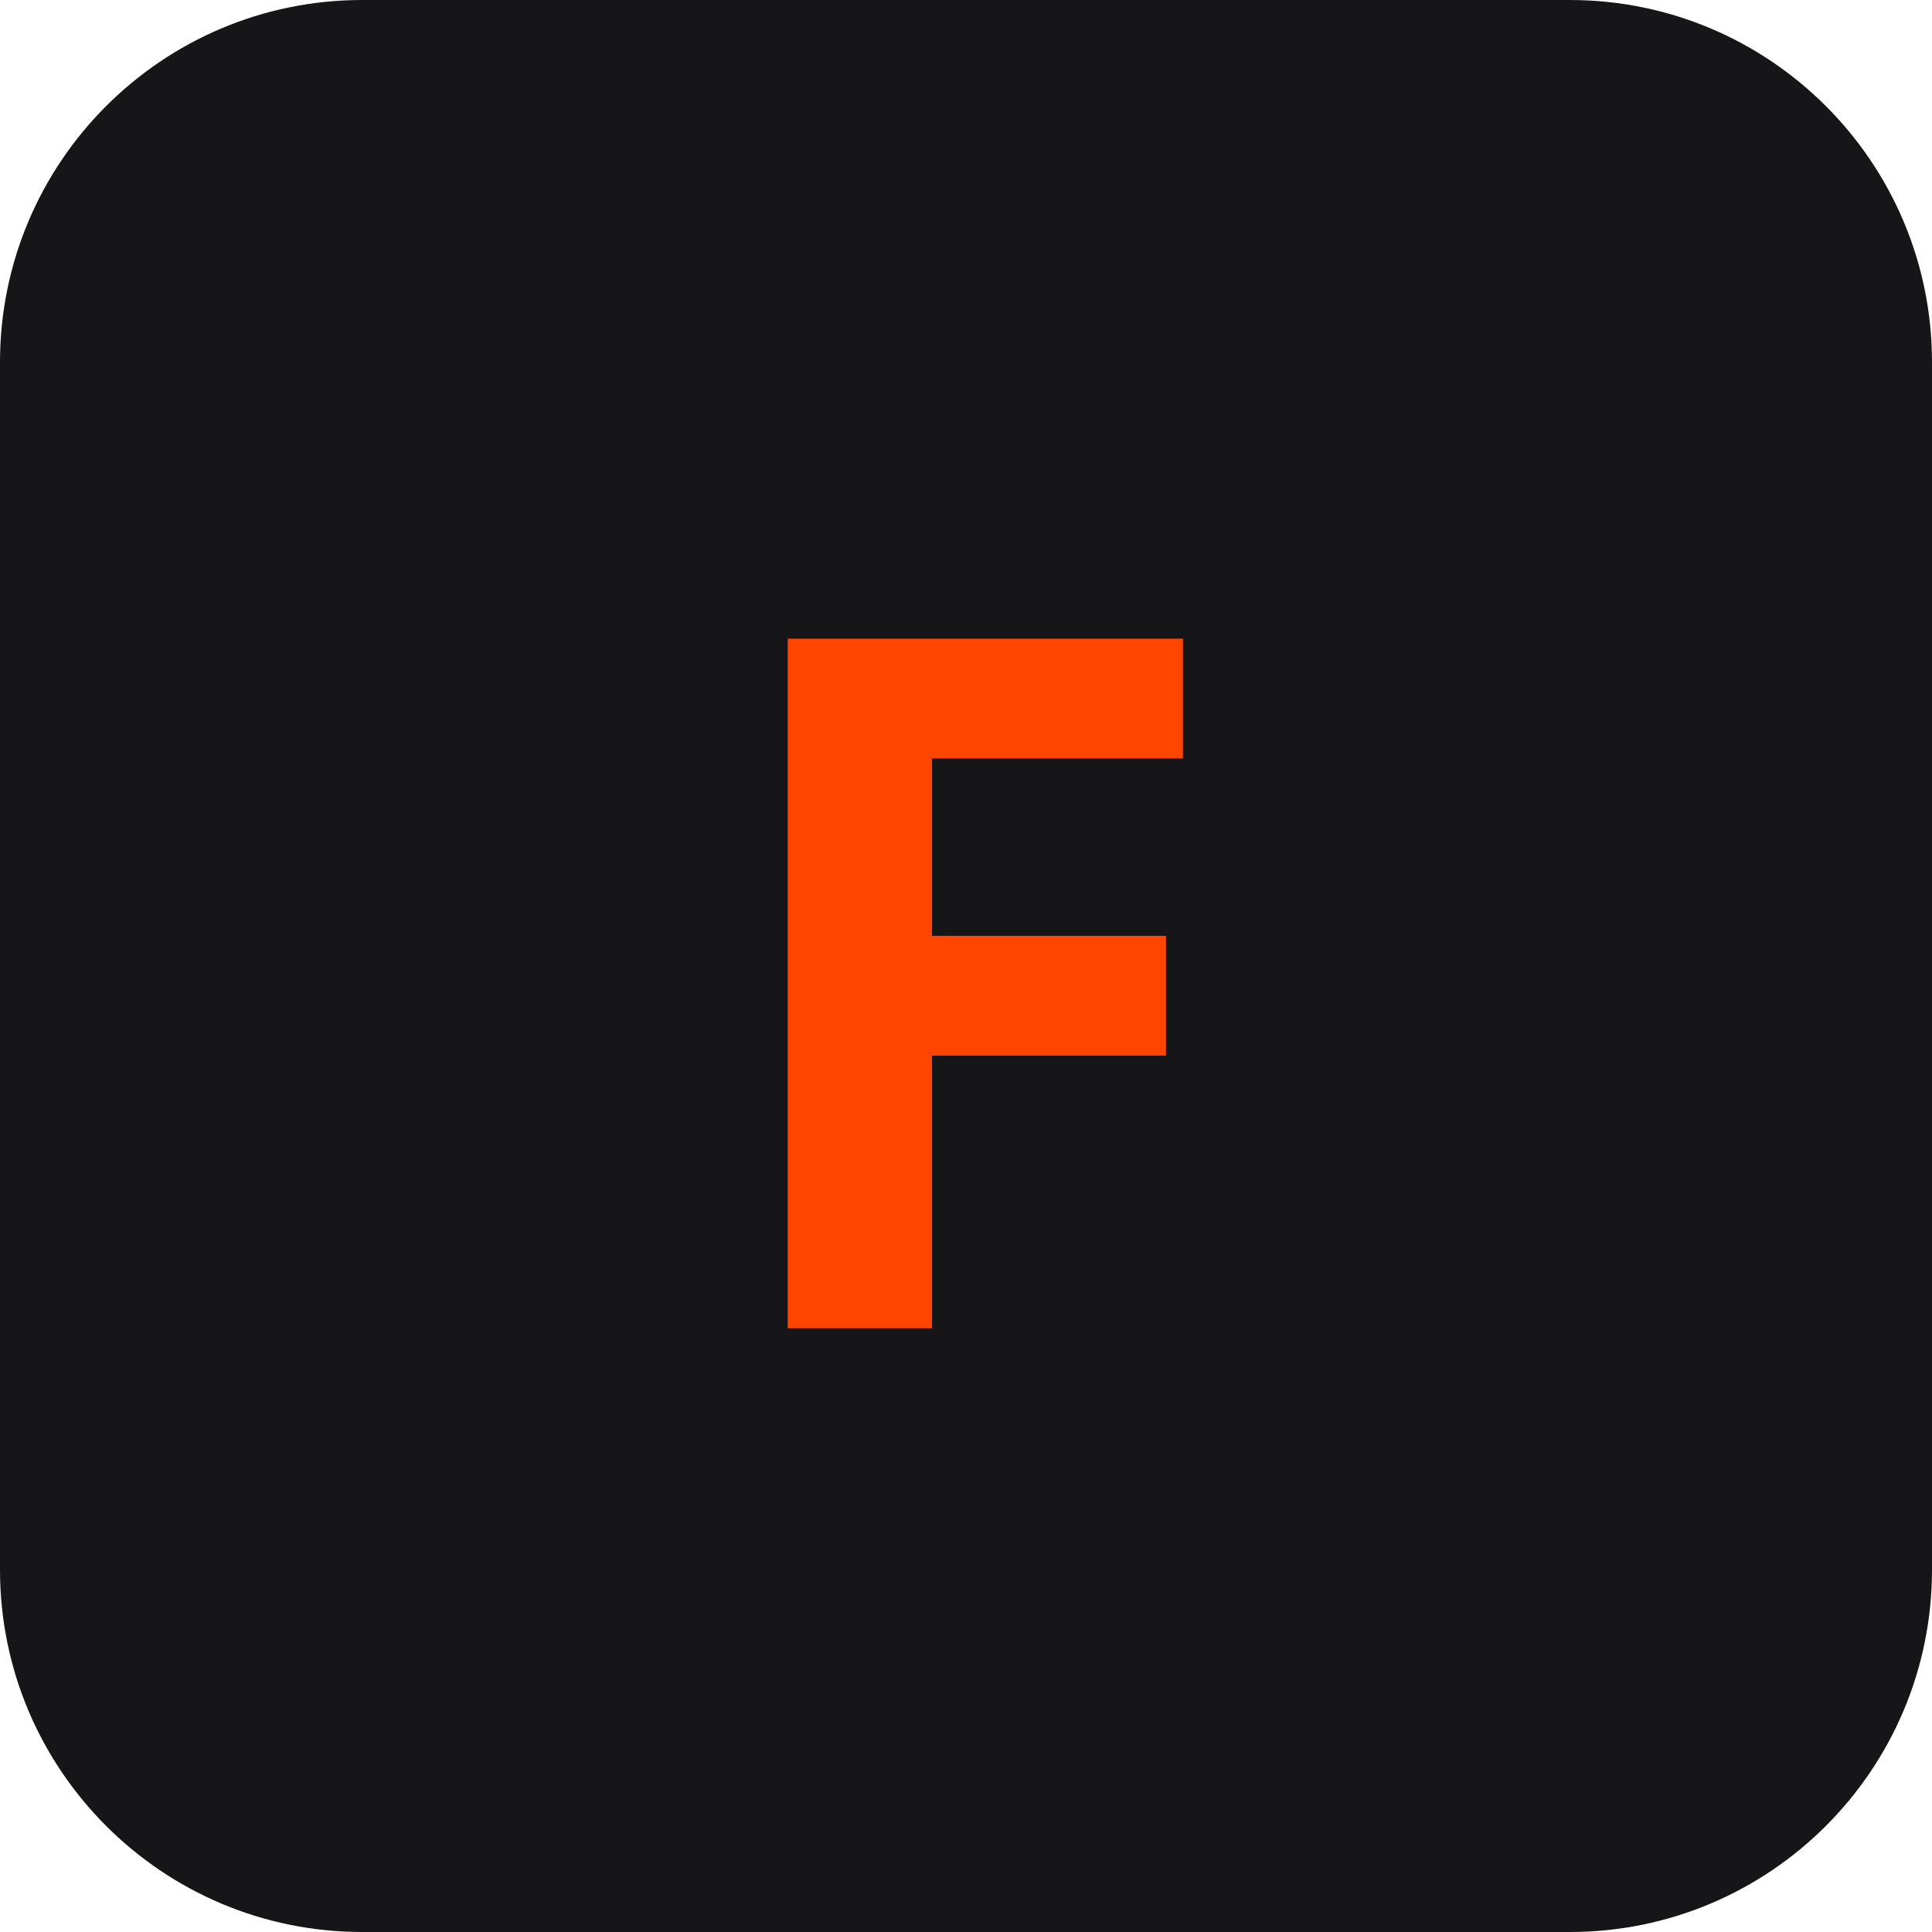
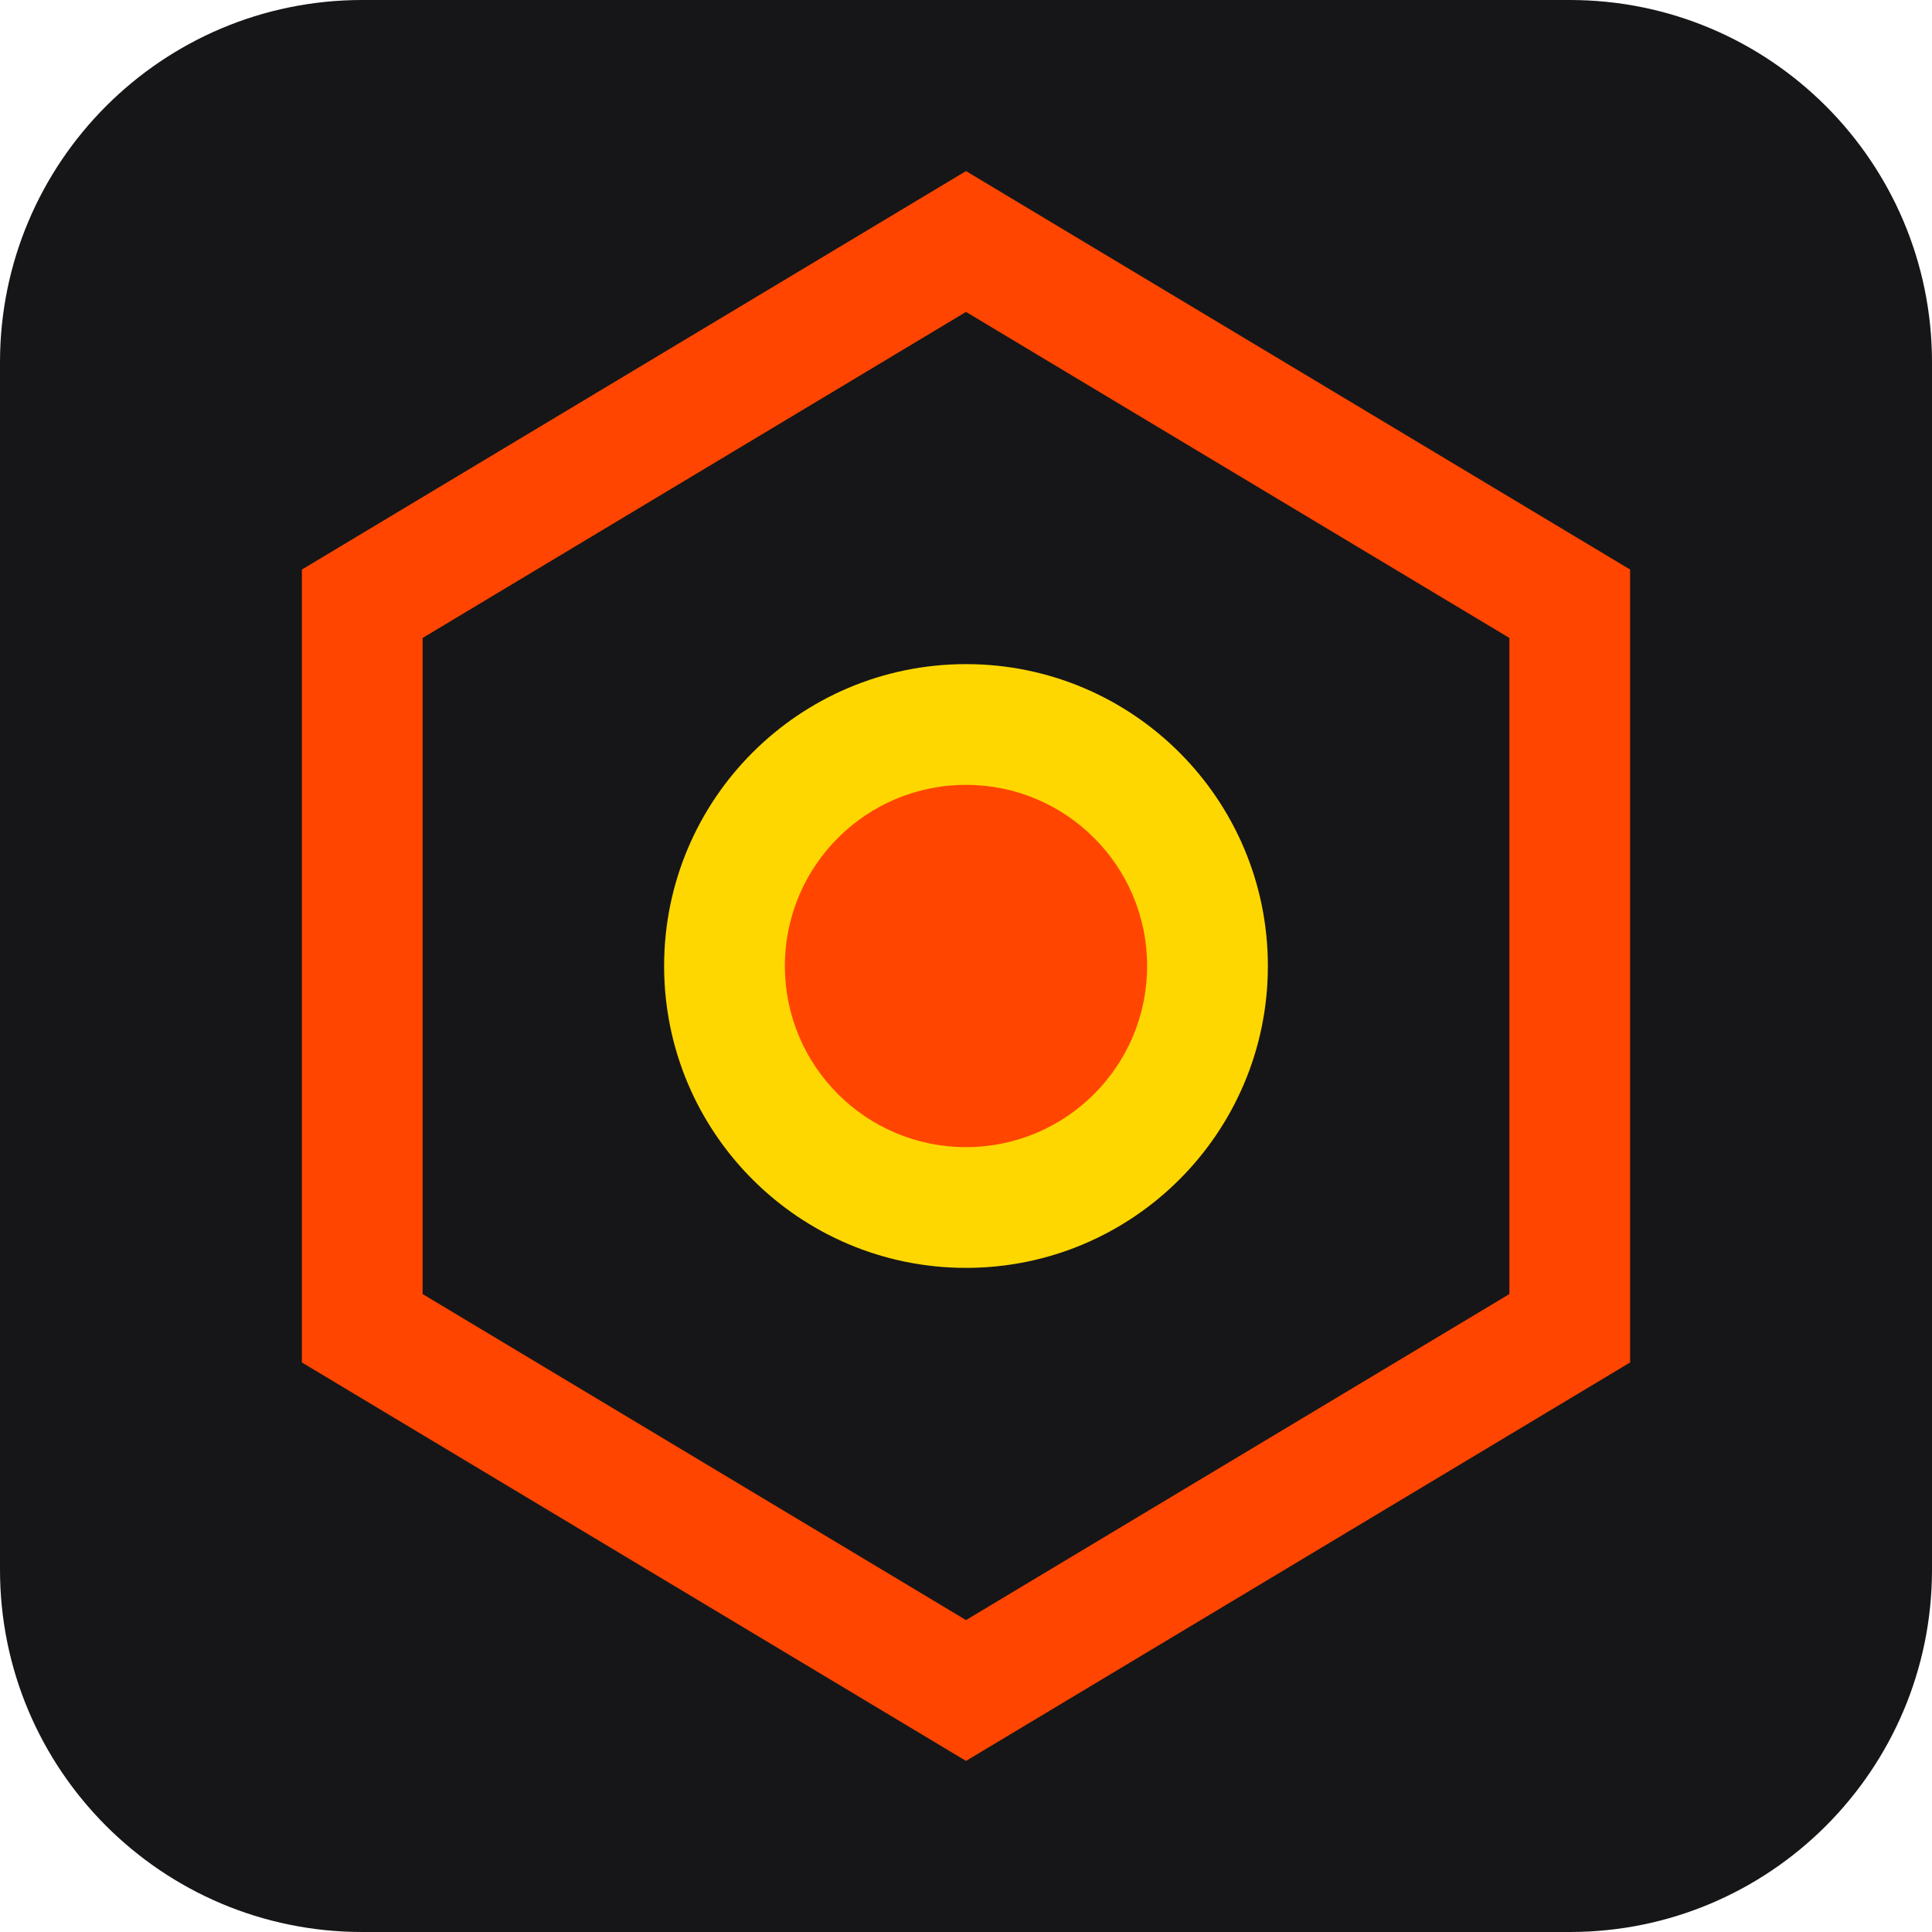
<svg xmlns="http://www.w3.org/2000/svg" viewBox="0 0 32 32">
  <rect width="32" height="32" rx="6" fill="#161618" />
-   <text x="16" y="22" font-family="Impact, sans-serif" font-size="16" fill="#FF4500" text-anchor="middle" font-weight="900">F</text>
+   <path d="M16 4 L26 10 L26 22 L16 28 L6 22 L6 10 Z" fill="none" stroke="#FF4500" stroke-width="2" />
+   <circle cx="16" cy="16" r="5" fill="#FFD700" />
+   <circle cx="16" cy="16" r="3" fill="#FF4500" />
</svg>
